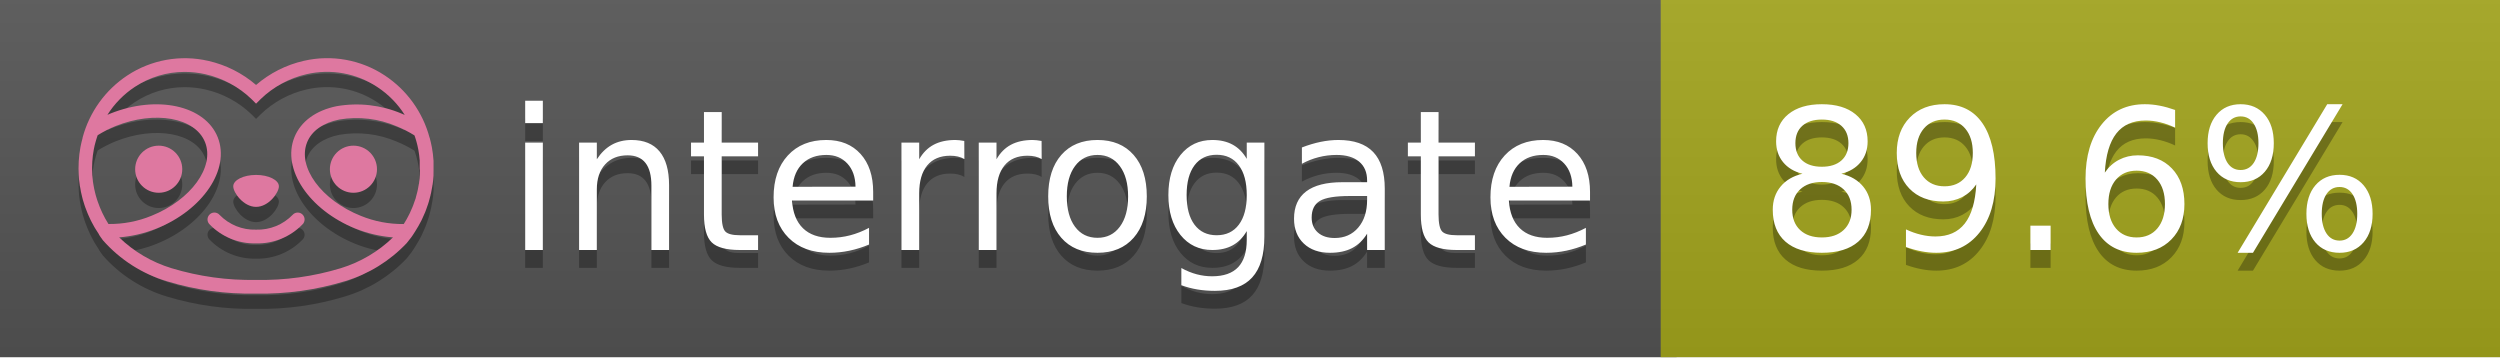
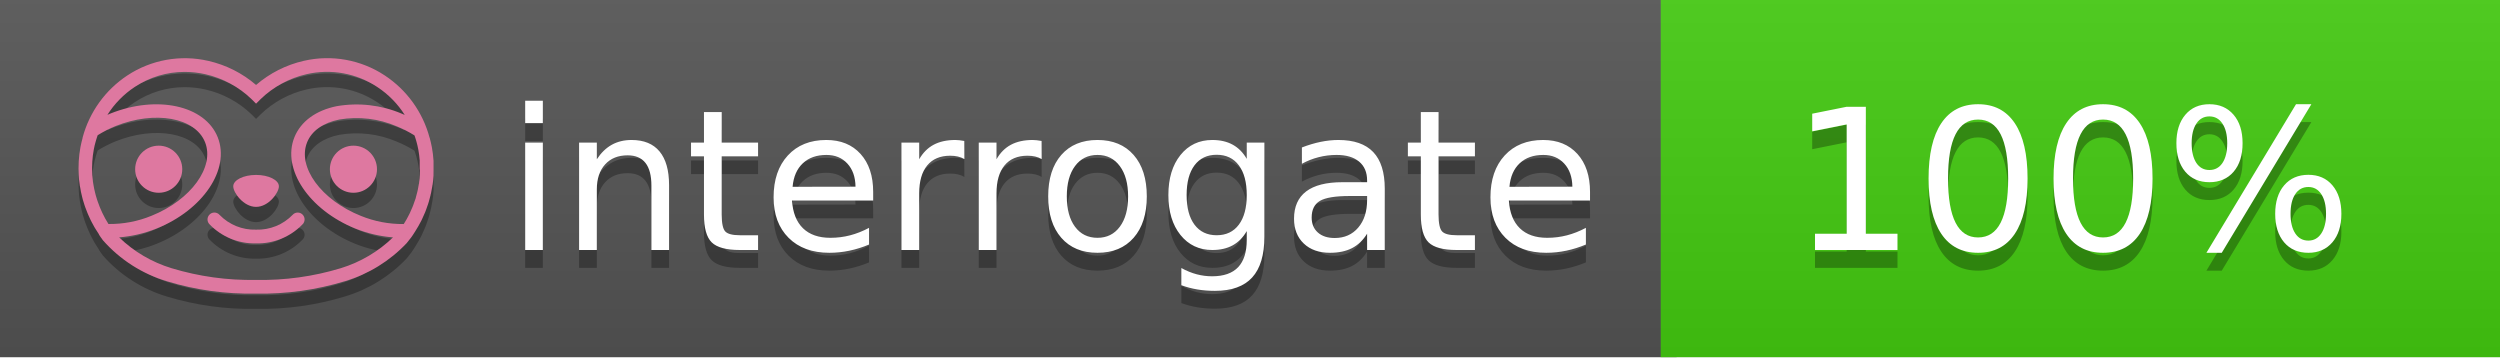
<svg xmlns="http://www.w3.org/2000/svg" width="140" height="20" viewBox="0 0 140 20" version="1.1" xml:space="preserve" style="fill-rule:evenodd;clip-rule:evenodd;stroke-linejoin:round;stroke-miterlimit:2;">
  <g transform="matrix(1,0,0,1,22,0)">
    <g id="backgrounds" transform="matrix(1.32789,0,0,1,-22.3892,0)">
      <rect x="0" y="0" width="71" height="20" style="fill:rgb(85,85,85);" />
    </g>
-     <rect x="71" y="0" width="47" height="20" data-interrogate="color" style="fill:#a4a61d" />
+     <rect x="71" y="0" width="47" height="20" data-interrogate="color" style="fill:#4c1" />
    <g transform="matrix(1.19746,0,0,1,-22.3744,-4.85723e-16)">
      <rect x="0" y="0" width="118" height="20" style="fill:url(#_Linear1);" />
    </g>
  </g>
  <g fill="#fff" text-anchor="middle" font-family="DejaVu Sans,Verdana,Geneva,sans-serif" font-size="110">
    <text x="590" y="150" fill="#010101" fill-opacity=".3" transform="scale(.1)" textLength="610">interrogate</text>
    <text x="590" y="140" transform="scale(.1)" textLength="610">interrogate</text>
-     <text x="1160" y="150" fill="#010101" fill-opacity=".3" transform="scale(.1)" textLength="370" data-interrogate="result">89.6%</text>
-     <text x="1160" y="140" transform="scale(.1)" textLength="370" data-interrogate="result">89.6%</text>
+     <text x="1160" y="150" fill="#010101" fill-opacity=".3" transform="scale(.1)" textLength="330" data-interrogate="result">100%</text>
+     <text x="1160" y="140" transform="scale(.1)" textLength="330" data-interrogate="result">100%</text>
  </g>
  <g id="logo-shadow" transform="matrix(0.854876,0,0,0.854876,-6.73514,1.732)">
    <g transform="matrix(0.299012,0,0,0.299012,9.70229,-6.68582)">
      <path d="M50,64.25C52.76,64.25 55,61.13 55,59.75C55,58.37 52.76,57.25 50,57.25C47.24,57.25 45,58.37 45,59.75C45,61.13 47.24,64.25 50,64.25Z" style="fill:rgb(1,1,1);fill-opacity:0.3;fill-rule:nonzero;" />
    </g>
    <g transform="matrix(0.299012,0,0,0.299012,9.70229,-6.68582)">
      <path d="M88,49.05C86.506,43.475 83.018,38.638 78.2,35.46C72.969,32.002 66.539,30.844 60.43,32.26C56.576,33.145 52.995,34.958 50,37.54C46.998,34.958 43.411,33.149 39.55,32.27C33.441,30.853 27.011,32.011 21.78,35.47C16.97,38.652 13.489,43.489 12,49.06L12,49.13C11.82,49.79 11.66,50.46 11.53,51.13C11.146,53.207 11.021,55.323 11.16,57.43C11.16,58.03 11.26,58.63 11.34,59.23C11.34,59.51 11.43,59.79 11.48,60.07C11.53,60.35 11.58,60.68 11.64,60.98C11.7,61.28 11.8,61.69 11.89,62.05C11.98,62.41 11.99,62.47 12.05,62.68C12.16,63.07 12.28,63.46 12.41,63.84L12.58,64.34C12.72,64.74 12.88,65.14 13.04,65.53L13.23,65.98C13.403,66.373 13.583,66.767 13.77,67.16L13.99,67.59C14.19,67.97 14.39,68.35 14.61,68.73L14.87,69.15C15.1,69.52 15.33,69.89 15.58,70.26L15.58,70.32L15.99,70.93C16.14,71.14 16.29,71.36 16.45,71.57C20.206,75.83 25.086,78.95 30.53,80.57C36.839,82.48 43.41,83.385 50,83.25C56.599,83.374 63.177,82.456 69.49,80.53C74.644,78.978 79.303,76.102 83,72.19C83.34,71.78 83.65,71.35 84,70.92L84.18,70.66L84.33,70.44L84.41,70.32C84.55,70.12 84.67,69.9 84.81,69.7C85.07,69.3 85.32,68.89 85.55,68.48C85.78,68.07 86.02,67.65 86.23,67.22C86.31,67.05 86.39,66.88 86.47,66.7C86.67,66.28 86.85,65.87 87.03,65.44L87.23,64.92C87.397,64.487 87.55,64.05 87.69,63.61L87.85,63.09C87.98,62.64 88.1,62.19 88.21,61.74C88.21,61.57 88.3,61.39 88.33,61.22C88.43,60.75 88.52,60.22 88.6,59.79C88.6,59.64 88.66,59.49 88.68,59.33C88.77,58.71 88.84,58.08 88.88,57.45L88.88,54.17C88.817,53.164 88.693,52.162 88.51,51.17C88.38,50.5 88.23,49.84 88.05,49.17L88,49.05ZM85.89,56.44L85.89,57.23C85.89,57.78 85.79,58.32 85.72,58.86C85.72,59.01 85.72,59.15 85.65,59.3C85.59,59.7 85.51,60.11 85.43,60.51L85.32,60.99C85.23,61.38 85.12,61.77 85.01,62.16C85.01,62.31 84.93,62.46 84.88,62.6C84.74,63.04 84.59,63.47 84.42,63.9L84.27,64.28C84.1,64.71 83.91,65.14 83.71,65.56C83.51,65.98 83.43,66.12 83.28,66.4L83.01,66.91C82.83,67.223 82.643,67.537 82.45,67.85L82.35,68.01C79.121,68.047 75.918,67.434 72.93,66.21C64.27,62.74 59,55.52 61.18,50.11C62.18,47.6 64.7,45.82 68.26,45.11C72.489,44.395 76.835,44.908 80.78,46.59C82.141,47.144 83.453,47.813 84.7,48.59C84.76,48.76 84.82,48.93 84.88,49.1C84.94,49.27 85.05,49.63 85.12,49.9C85.28,50.5 85.44,51.1 85.55,51.73C85.691,52.507 85.792,53.292 85.85,54.08L85.85,55.89C85.85,56.12 85.91,56.25 85.91,56.45L85.89,56.44ZM17.66,68C16.668,66.435 15.869,64.756 15.28,63L15.17,62.68C15.06,62.35 14.96,62.01 14.87,61.68C14.823,61.493 14.777,61.31 14.73,61.13C14.66,60.84 14.59,60.55 14.53,60.27C14.47,59.99 14.43,59.72 14.38,59.44C14.33,59.16 14.3,59 14.27,58.78C14.2,58.27 14.15,57.78 14.11,57.23L14.11,57.03C14.008,55.236 14.122,53.437 14.45,51.67C14.56,51.06 14.71,50.46 14.88,49.87C14.96,49.59 15.04,49.32 15.13,49.05C15.22,48.78 15.24,48.72 15.3,48.55C16.548,47.774 17.859,47.105 19.22,46.55C27.86,43.09 36.65,44.67 38.82,50.08C40.99,55.49 35.73,62.74 27.09,66.2C24.101,67.431 20.893,68.043 17.66,68ZM68.57,77.68C62.554,79.508 56.287,80.376 50,80.25C43.737,80.37 37.495,79.506 31.5,77.69C27.185,76.38 23.243,74.062 20,70.93C22.815,70.706 25.58,70.055 28.2,69C38.37,64.92 44.39,56 41.6,49C38.81,42 28.27,39.72 18.1,43.8L17.43,44.09C18.973,41.648 21.019,39.561 23.43,37.97C26.671,35.824 30.473,34.68 34.36,34.68C35.884,34.681 37.404,34.852 38.89,35.19C42.694,36.049 46.191,37.935 49,40.64L50,41.64L51,40.64C53.797,37.937 57.279,36.049 61.07,35.18C66.402,33.947 72.014,34.968 76.57,38C78.98,39.588 81.026,41.671 82.57,44.11L81.9,43.82C77.409,41.921 72.464,41.355 67.66,42.19C63.08,43.12 59.79,45.54 58.39,49.02C55.6,55.97 61.62,64.94 71.79,69.02C74.414,70.07 77.182,70.714 80,70.93C76.776,74.05 72.859,76.363 68.57,77.68Z" style="fill:rgb(1,1,1);fill-opacity:0.3;fill-rule:nonzero;" />
    </g>
    <g transform="matrix(0.299012,0,0,0.299012,9.70229,-6.68582)">
      <circle cx="71.33" cy="56" r="5.16" style="fill:rgb(1,1,1);fill-opacity:0.3;" />
    </g>
    <g transform="matrix(0.299012,0,0,0.299012,9.70229,-6.68582)">
      <circle cx="28.67" cy="56" r="5.16" style="fill:rgb(1,1,1);fill-opacity:0.3;" />
    </g>
    <g transform="matrix(0.299012,0,0,0.299012,9.70229,-6.68582)">
      <path d="M58,66C55.912,68.161 53.003,69.339 50,69.24C46.997,69.339 44.088,68.161 42,66C41.714,65.677 41.302,65.491 40.87,65.491C40.042,65.491 39.361,66.172 39.361,67C39.361,67.368 39.496,67.724 39.74,68C42.403,70.804 46.134,72.35 50,72.25C53.862,72.347 57.59,70.802 60.25,68C60.495,67.725 60.63,67.369 60.63,67C60.63,66.174 59.951,65.495 59.125,65.495C58.695,65.495 58.285,65.679 58,66Z" style="fill:rgb(1,1,1);fill-opacity:0.3;fill-rule:nonzero;" />
    </g>
  </g>
  <g id="logo-pink" transform="matrix(0.854876,0,0,0.854876,-6.73514,0.877124)">
    <g transform="matrix(0.299012,0,0,0.299012,9.70229,-6.68582)">
      <path d="M50,64.25C52.76,64.25 55,61.13 55,59.75C55,58.37 52.76,57.25 50,57.25C47.24,57.25 45,58.37 45,59.75C45,61.13 47.24,64.25 50,64.25Z" style="fill:rgb(222,120,160);fill-rule:nonzero;" />
    </g>
    <g transform="matrix(0.299012,0,0,0.299012,9.70229,-6.68582)">
      <path d="M88,49.05C86.506,43.475 83.018,38.638 78.2,35.46C72.969,32.002 66.539,30.844 60.43,32.26C56.576,33.145 52.995,34.958 50,37.54C46.998,34.958 43.411,33.149 39.55,32.27C33.441,30.853 27.011,32.011 21.78,35.47C16.97,38.652 13.489,43.489 12,49.06L12,49.13C11.82,49.79 11.66,50.46 11.53,51.13C11.146,53.207 11.021,55.323 11.16,57.43C11.16,58.03 11.26,58.63 11.34,59.23C11.34,59.51 11.43,59.79 11.48,60.07C11.53,60.35 11.58,60.68 11.64,60.98C11.7,61.28 11.8,61.69 11.89,62.05C11.98,62.41 11.99,62.47 12.05,62.68C12.16,63.07 12.28,63.46 12.41,63.84L12.58,64.34C12.72,64.74 12.88,65.14 13.04,65.53L13.23,65.98C13.403,66.373 13.583,66.767 13.77,67.16L13.99,67.59C14.19,67.97 14.39,68.35 14.61,68.73L14.87,69.15C15.1,69.52 15.33,69.89 15.58,70.26L15.58,70.32L15.99,70.93C16.14,71.14 16.29,71.36 16.45,71.57C20.206,75.83 25.086,78.95 30.53,80.57C36.839,82.48 43.41,83.385 50,83.25C56.599,83.374 63.177,82.456 69.49,80.53C74.644,78.978 79.303,76.102 83,72.19C83.34,71.78 83.65,71.35 84,70.92L84.18,70.66L84.33,70.44L84.41,70.32C84.55,70.12 84.67,69.9 84.81,69.7C85.07,69.3 85.32,68.89 85.55,68.48C85.78,68.07 86.02,67.65 86.23,67.22C86.31,67.05 86.39,66.88 86.47,66.7C86.67,66.28 86.85,65.87 87.03,65.44L87.23,64.92C87.397,64.487 87.55,64.05 87.69,63.61L87.85,63.09C87.98,62.64 88.1,62.19 88.21,61.74C88.21,61.57 88.3,61.39 88.33,61.22C88.43,60.75 88.52,60.22 88.6,59.79C88.6,59.64 88.66,59.49 88.68,59.33C88.77,58.71 88.84,58.08 88.88,57.45L88.88,54.17C88.817,53.164 88.693,52.162 88.51,51.17C88.38,50.5 88.23,49.84 88.05,49.17L88,49.05ZM85.89,56.44L85.89,57.23C85.89,57.78 85.79,58.32 85.72,58.86C85.72,59.01 85.72,59.15 85.65,59.3C85.59,59.7 85.51,60.11 85.43,60.51L85.32,60.99C85.23,61.38 85.12,61.77 85.01,62.16C85.01,62.31 84.93,62.46 84.88,62.6C84.74,63.04 84.59,63.47 84.42,63.9L84.27,64.28C84.1,64.71 83.91,65.14 83.71,65.56C83.51,65.98 83.43,66.12 83.28,66.4L83.01,66.91C82.83,67.223 82.643,67.537 82.45,67.85L82.35,68.01C79.121,68.047 75.918,67.434 72.93,66.21C64.27,62.74 59,55.52 61.18,50.11C62.18,47.6 64.7,45.82 68.26,45.11C72.489,44.395 76.835,44.908 80.78,46.59C82.141,47.144 83.453,47.813 84.7,48.59C84.76,48.76 84.82,48.93 84.88,49.1C84.94,49.27 85.05,49.63 85.12,49.9C85.28,50.5 85.44,51.1 85.55,51.73C85.691,52.507 85.792,53.292 85.85,54.08L85.85,55.89C85.85,56.12 85.91,56.25 85.91,56.45L85.89,56.44ZM17.66,68C16.668,66.435 15.869,64.756 15.28,63L15.17,62.68C15.06,62.35 14.96,62.01 14.87,61.68C14.823,61.493 14.777,61.31 14.73,61.13C14.66,60.84 14.59,60.55 14.53,60.27C14.47,59.99 14.43,59.72 14.38,59.44C14.33,59.16 14.3,59 14.27,58.78C14.2,58.27 14.15,57.78 14.11,57.23L14.11,57.03C14.008,55.236 14.122,53.437 14.45,51.67C14.56,51.06 14.71,50.46 14.88,49.87C14.96,49.59 15.04,49.32 15.13,49.05C15.22,48.78 15.24,48.72 15.3,48.55C16.548,47.774 17.859,47.105 19.22,46.55C27.86,43.09 36.65,44.67 38.82,50.08C40.99,55.49 35.73,62.74 27.09,66.2C24.101,67.431 20.893,68.043 17.66,68ZM68.57,77.68C62.554,79.508 56.287,80.376 50,80.25C43.737,80.37 37.495,79.506 31.5,77.69C27.185,76.38 23.243,74.062 20,70.93C22.815,70.706 25.58,70.055 28.2,69C38.37,64.92 44.39,56 41.6,49C38.81,42 28.27,39.72 18.1,43.8L17.43,44.09C18.973,41.648 21.019,39.561 23.43,37.97C26.671,35.824 30.473,34.68 34.36,34.68C35.884,34.681 37.404,34.852 38.89,35.19C42.694,36.049 46.191,37.935 49,40.64L50,41.64L51,40.64C53.797,37.937 57.279,36.049 61.07,35.18C66.402,33.947 72.014,34.968 76.57,38C78.98,39.588 81.026,41.671 82.57,44.11L81.9,43.82C77.409,41.921 72.464,41.355 67.66,42.19C63.08,43.12 59.79,45.54 58.39,49.02C55.6,55.97 61.62,64.94 71.79,69.02C74.414,70.07 77.182,70.714 80,70.93C76.776,74.05 72.859,76.363 68.57,77.68Z" style="fill:rgb(222,120,160);fill-rule:nonzero;" />
    </g>
    <g transform="matrix(0.299012,0,0,0.299012,9.70229,-6.68582)">
      <circle cx="71.33" cy="56" r="5.16" style="fill:rgb(222,120,160);" />
    </g>
    <g transform="matrix(0.299012,0,0,0.299012,9.70229,-6.68582)">
      <circle cx="28.67" cy="56" r="5.16" style="fill:rgb(222,120,160);" />
    </g>
    <g transform="matrix(0.299012,0,0,0.299012,9.70229,-6.68582)">
      <path d="M58,66C55.912,68.161 53.003,69.339 50,69.24C46.997,69.339 44.088,68.161 42,66C41.714,65.677 41.302,65.491 40.87,65.491C40.042,65.491 39.361,66.172 39.361,67C39.361,67.368 39.496,67.724 39.74,68C42.403,70.804 46.134,72.35 50,72.25C53.862,72.347 57.59,70.802 60.25,68C60.495,67.725 60.63,67.369 60.63,67C60.63,66.174 59.951,65.495 59.125,65.495C58.695,65.495 58.285,65.679 58,66Z" style="fill:rgb(222,120,160);fill-rule:nonzero;" />
    </g>
  </g>
  <defs>
    <linearGradient id="_Linear1" x1="0" y1="0" x2="1" y2="0" gradientUnits="userSpaceOnUse" gradientTransform="matrix(1.22465e-15,20,-20,1.22465e-15,0,0)">
      <stop offset="0" style="stop-color:rgb(187,187,187);stop-opacity:0.1" />
      <stop offset="1" style="stop-color:black;stop-opacity:0.1" />
    </linearGradient>
  </defs>
</svg>
